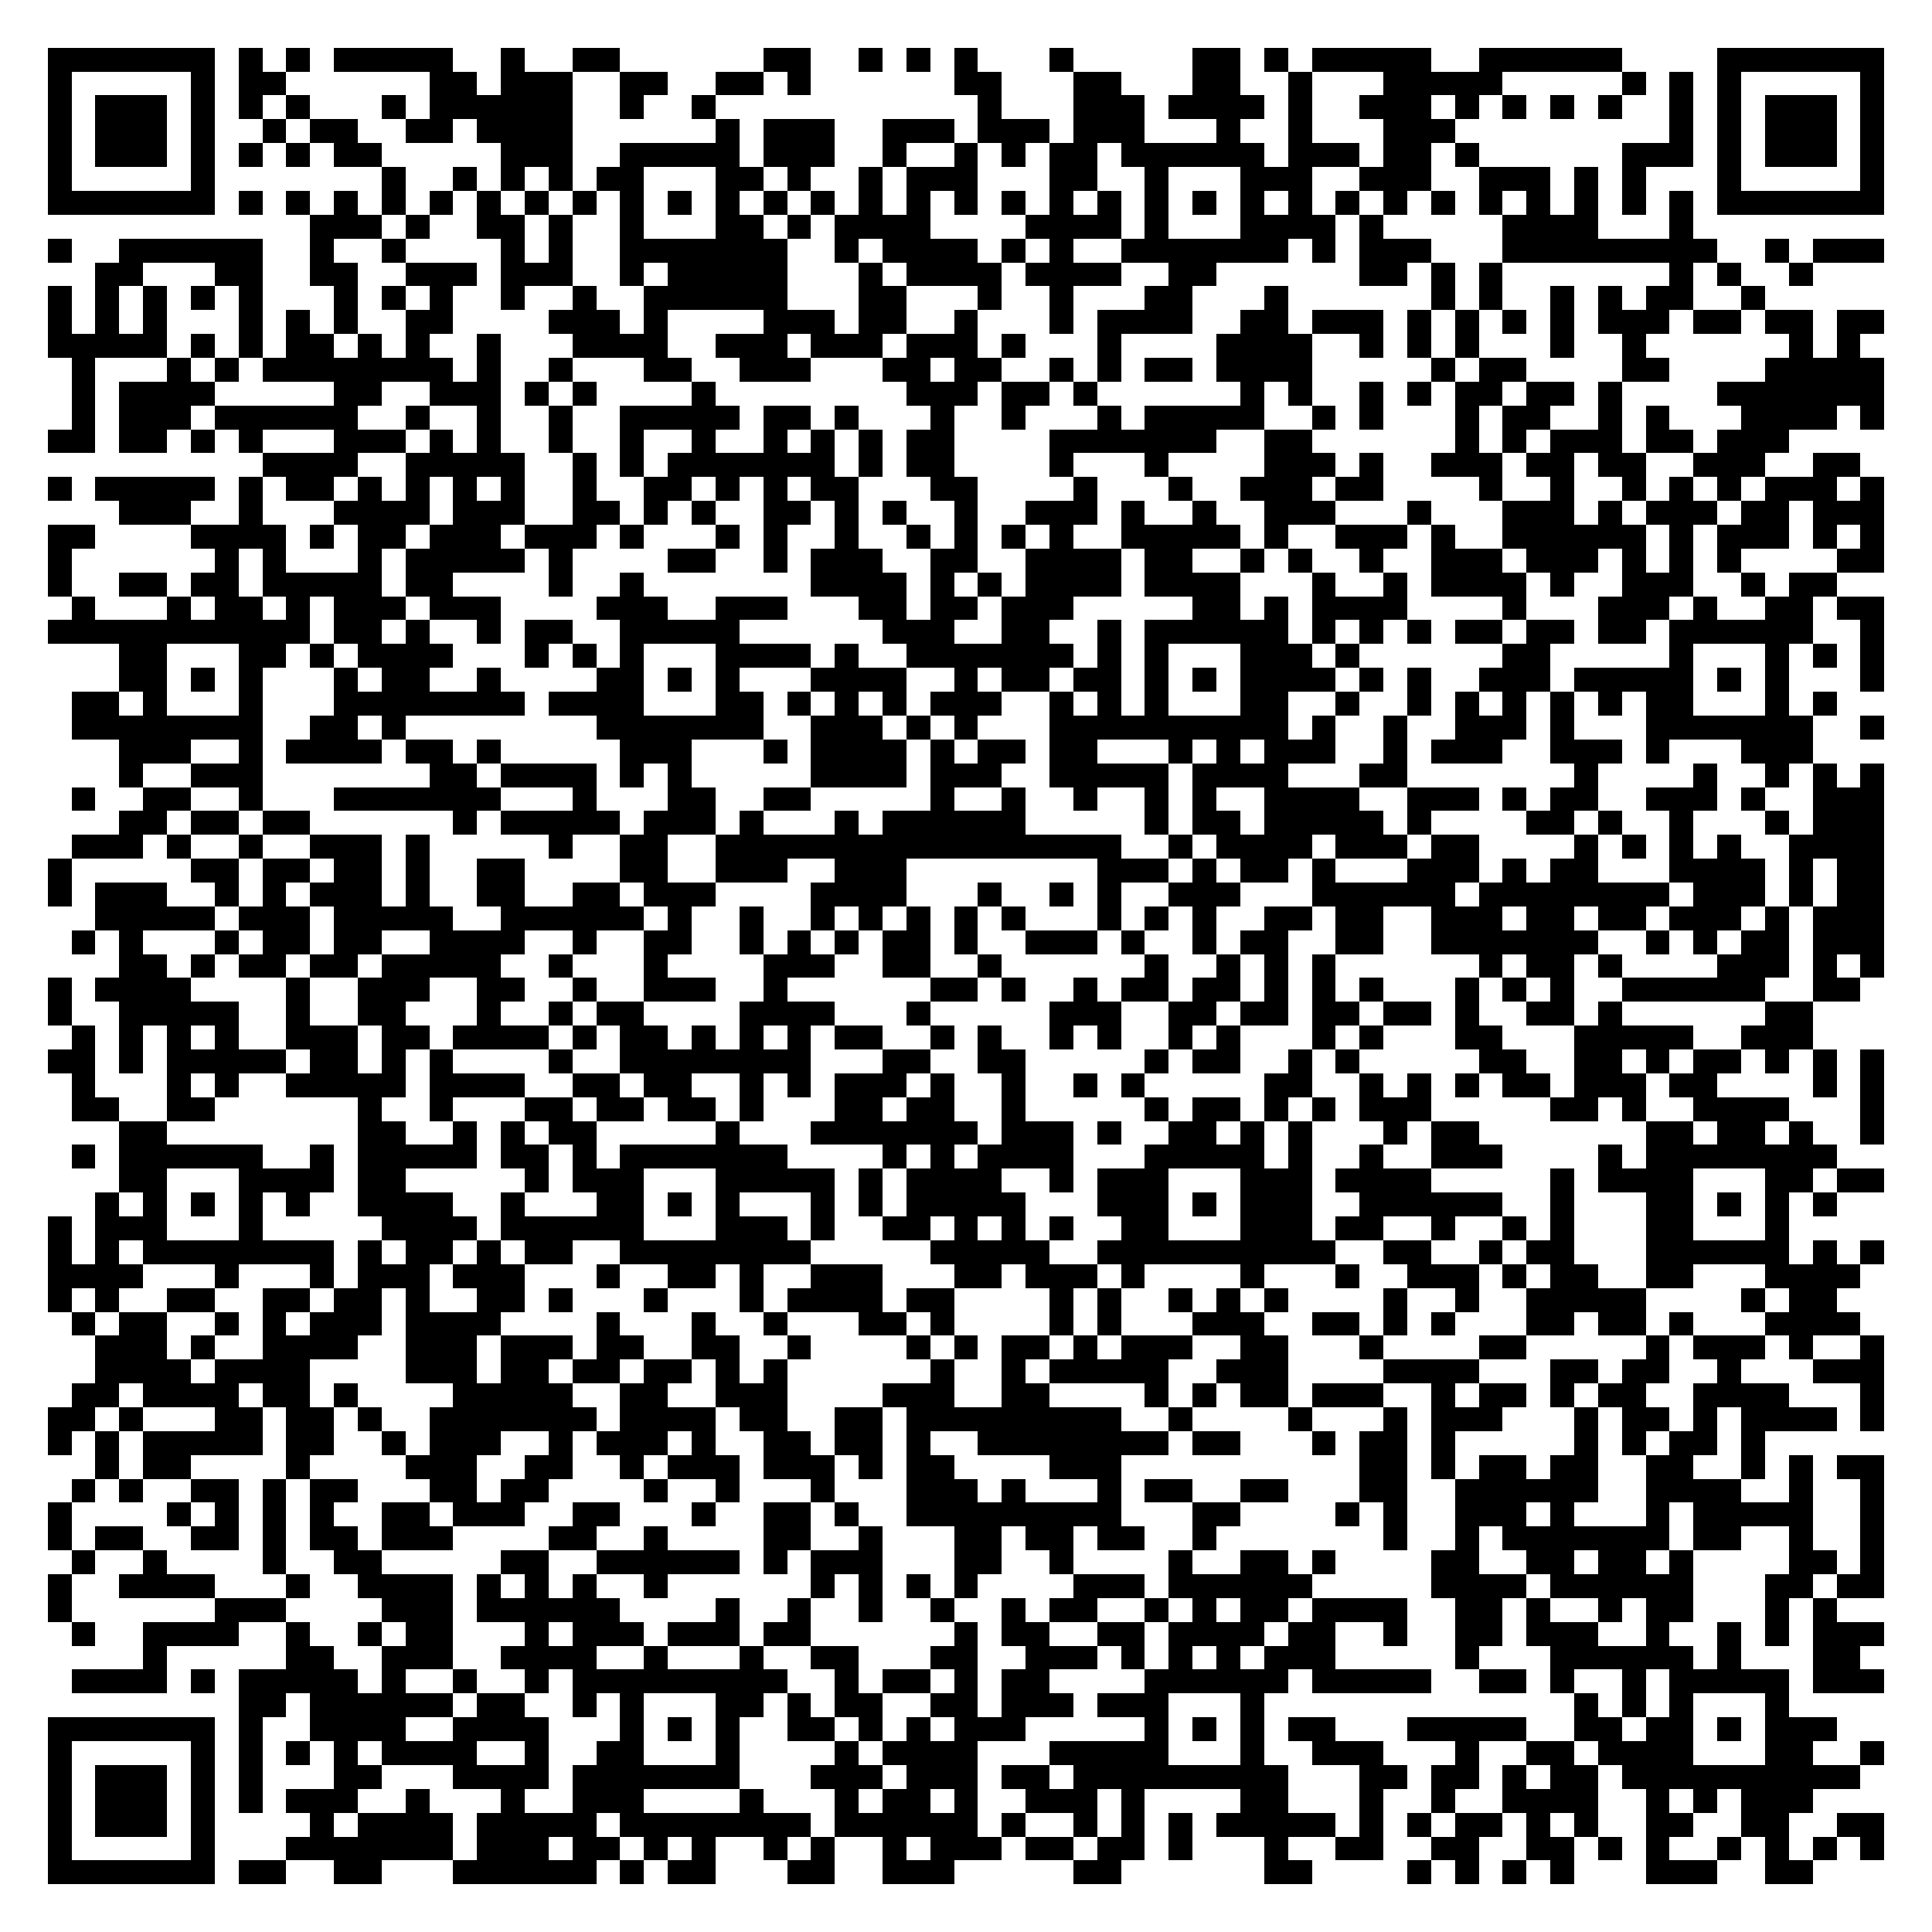
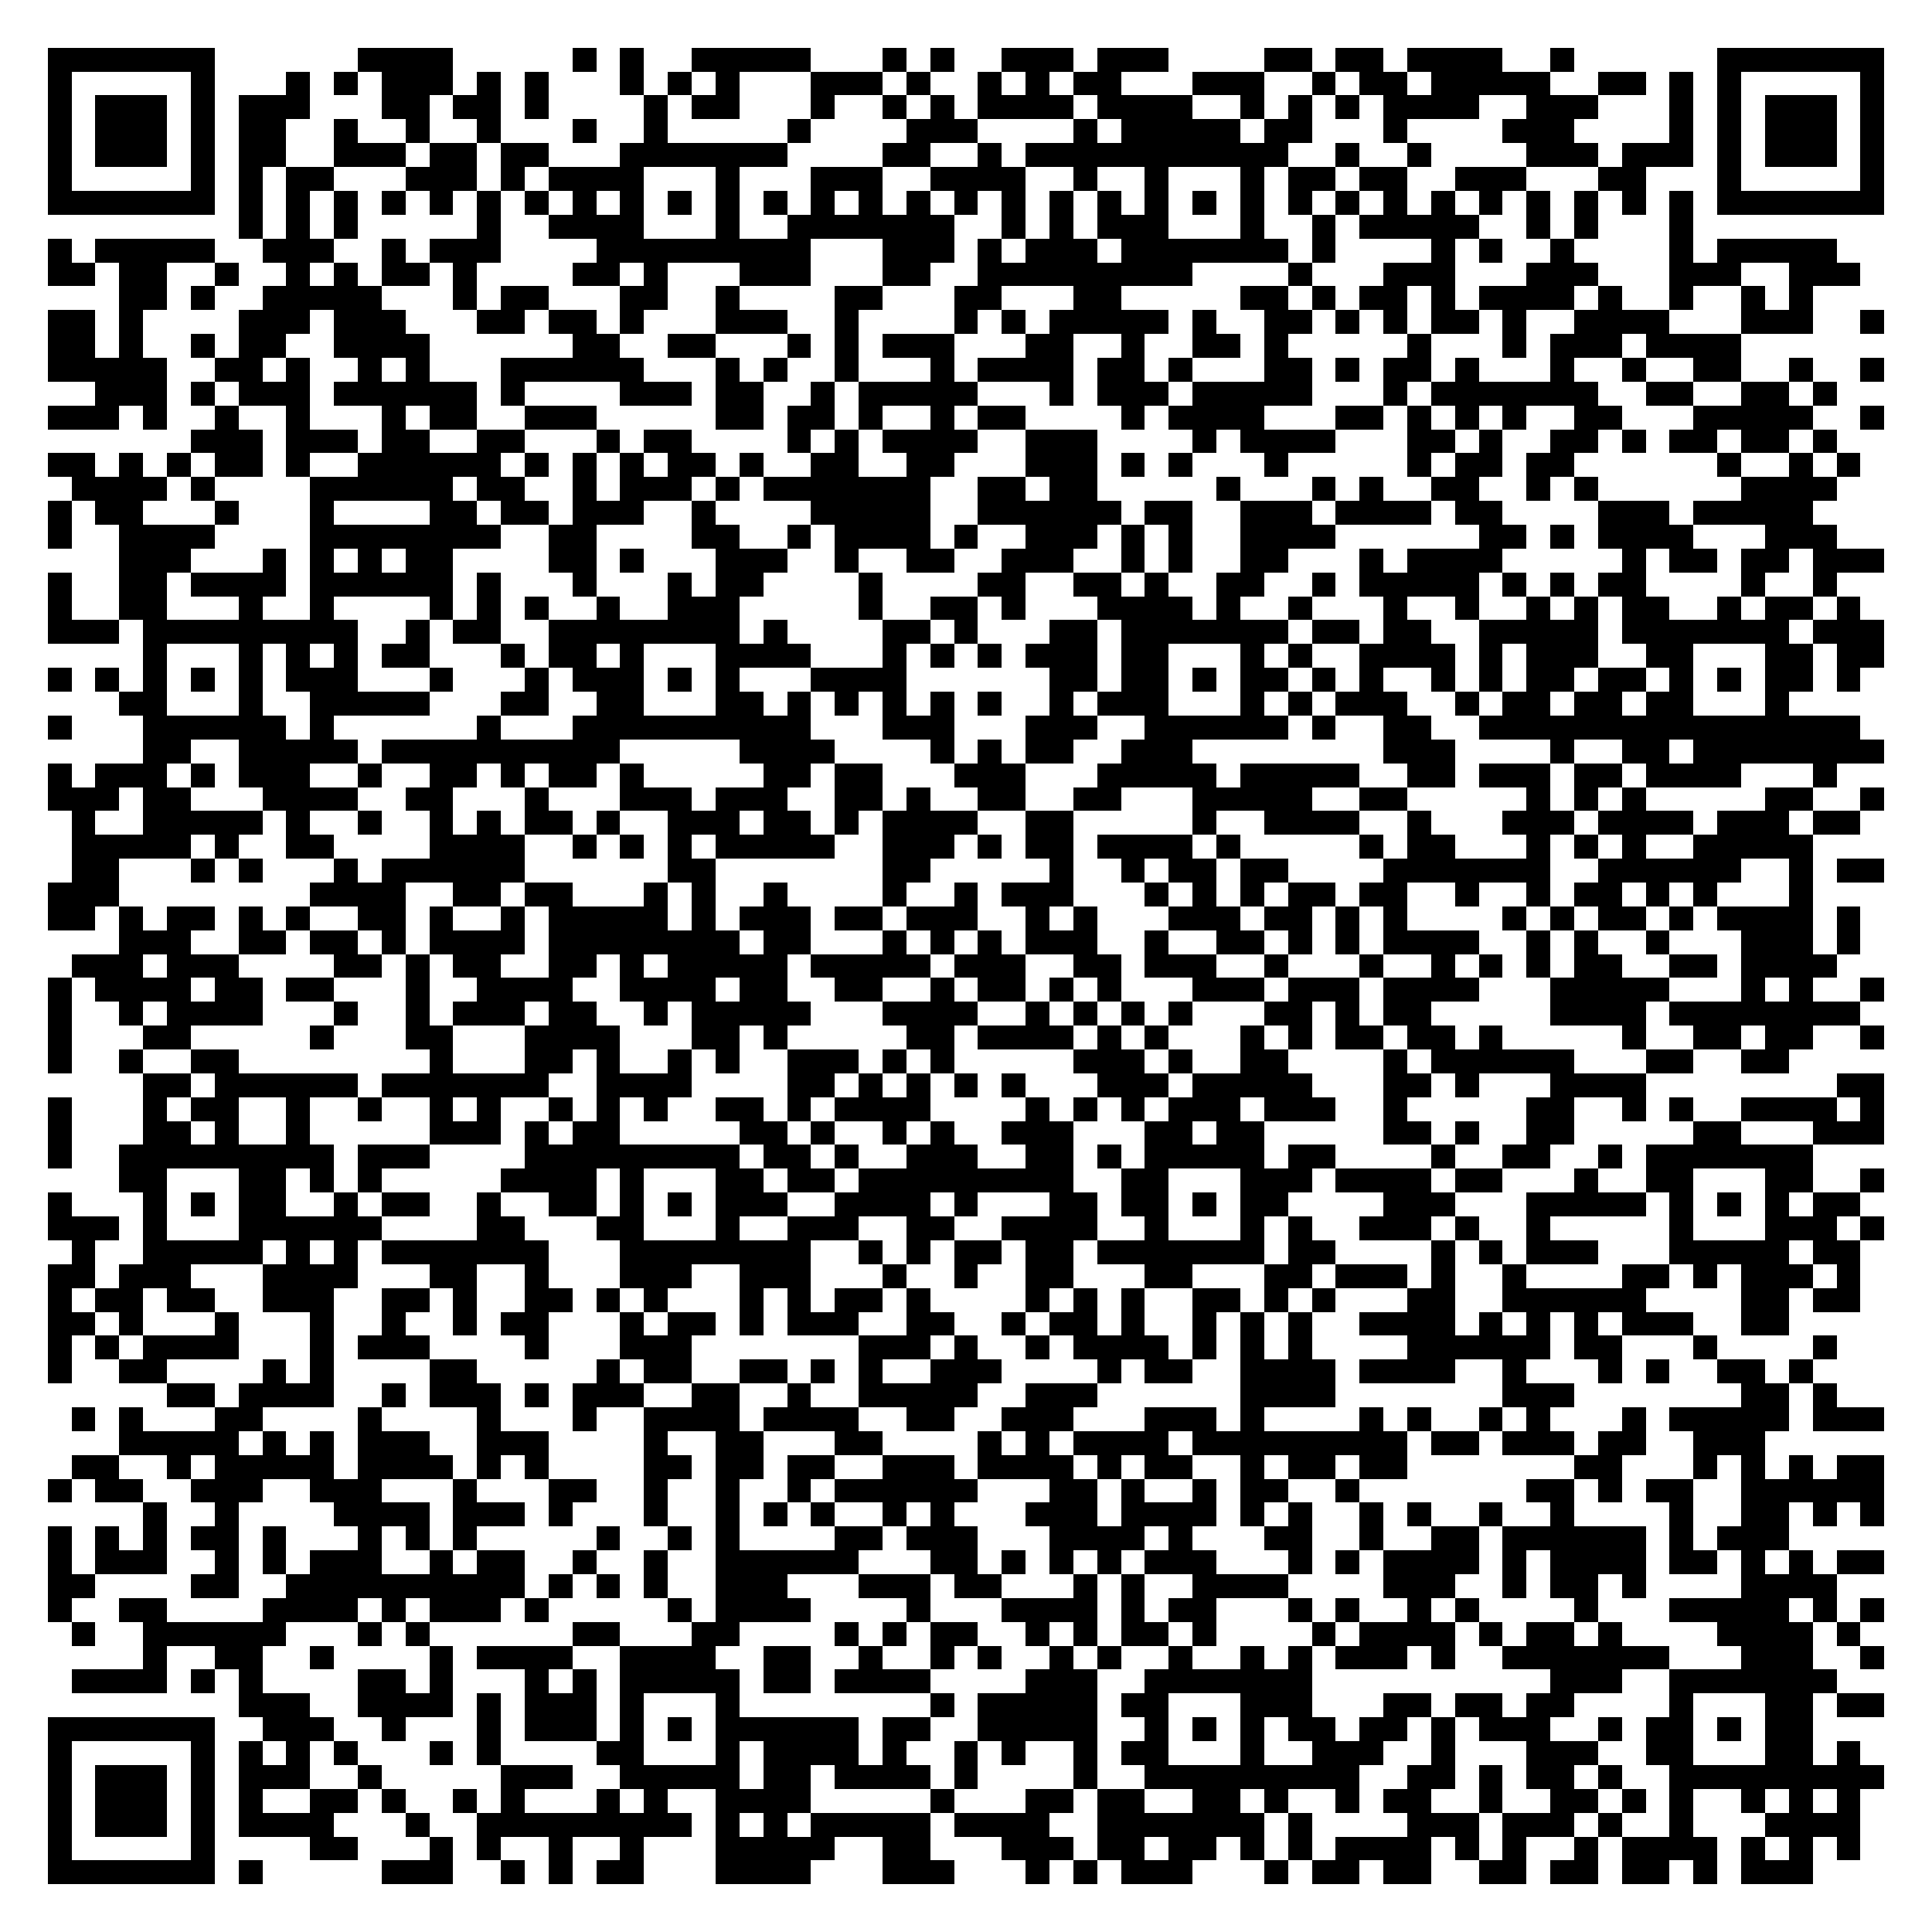
<svg xmlns="http://www.w3.org/2000/svg" width="560" height="560" viewBox="0 0 81 81" shape-rendering="crispEdges">
  <path fill="#ffffff" d="M0 0h81v81H0z" />
-   <path stroke="#000000" d="M2 2.5h7m1 0h1m1 0h1m1 0h5m2 0h1m2 0h2m6 0h2m2 0h1m1 0h1m1 0h1m3 0h1m5 0h2m1 0h1m1 0h5m2 0h6m4 0h7M2 3.5h1m5 0h1m1 0h2m6 0h2m1 0h3m2 0h2m2 0h2m1 0h1m6 0h2m3 0h2m3 0h2m2 0h1m3 0h5m5 0h1m1 0h1m1 0h1m5 0h1M2 4.5h1m1 0h3m1 0h1m1 0h1m1 0h1m3 0h1m1 0h6m2 0h1m2 0h1m11 0h1m3 0h3m1 0h4m1 0h1m2 0h3m1 0h1m1 0h1m1 0h1m1 0h1m2 0h1m1 0h1m1 0h3m1 0h1M2 5.5h1m1 0h3m1 0h1m2 0h1m1 0h2m2 0h2m1 0h4m6 0h1m1 0h3m2 0h3m1 0h3m1 0h3m3 0h1m2 0h1m3 0h3m9 0h1m1 0h1m1 0h3m1 0h1M2 6.5h1m1 0h3m1 0h1m1 0h1m1 0h1m1 0h2m5 0h3m2 0h5m1 0h3m2 0h1m2 0h1m1 0h1m1 0h2m1 0h6m1 0h3m1 0h2m1 0h1m6 0h3m1 0h1m1 0h3m1 0h1M2 7.5h1m5 0h1m7 0h1m2 0h1m1 0h1m1 0h1m1 0h2m3 0h2m1 0h1m2 0h1m1 0h3m3 0h2m2 0h1m3 0h3m2 0h3m2 0h3m1 0h1m1 0h1m3 0h1m5 0h1M2 8.5h7m1 0h1m1 0h1m1 0h1m1 0h1m1 0h1m1 0h1m1 0h1m1 0h1m1 0h1m1 0h1m1 0h1m1 0h1m1 0h1m1 0h1m1 0h1m1 0h1m1 0h1m1 0h1m1 0h1m1 0h1m1 0h1m1 0h1m1 0h1m1 0h1m1 0h1m1 0h1m1 0h1m1 0h1m1 0h1m1 0h1m1 0h1m1 0h7M13 9.5h3m1 0h1m2 0h2m1 0h1m2 0h1m3 0h2m1 0h1m1 0h4m4 0h4m1 0h1m3 0h4m1 0h1m5 0h4m3 0h1M2 10.5h1m2 0h6m2 0h1m2 0h1m4 0h1m1 0h1m2 0h7m2 0h1m1 0h4m1 0h1m1 0h1m2 0h7m1 0h1m1 0h3m3 0h9m2 0h1m1 0h3M4 11.5h2m3 0h2m2 0h2m2 0h3m1 0h3m2 0h1m1 0h5m3 0h1m1 0h4m1 0h4m2 0h2m6 0h2m1 0h1m1 0h1m7 0h1m1 0h1m2 0h1M2 12.5h1m1 0h1m1 0h1m1 0h1m1 0h1m3 0h1m1 0h1m1 0h1m2 0h1m2 0h1m2 0h6m3 0h2m3 0h1m2 0h1m3 0h2m3 0h1m6 0h1m1 0h1m2 0h1m1 0h1m1 0h2m2 0h1M2 13.5h1m1 0h1m1 0h1m3 0h1m1 0h1m1 0h1m2 0h2m4 0h3m1 0h1m4 0h3m1 0h2m2 0h1m3 0h1m1 0h4m2 0h2m1 0h3m1 0h1m1 0h1m1 0h1m1 0h1m1 0h3m1 0h2m1 0h2m1 0h2M2 14.5h5m1 0h1m1 0h1m1 0h2m1 0h1m1 0h1m2 0h1m3 0h4m2 0h3m1 0h3m1 0h3m1 0h1m3 0h1m4 0h4m2 0h1m1 0h1m1 0h1m3 0h1m2 0h1m6 0h1m1 0h1M3 15.5h1m3 0h1m1 0h1m1 0h8m1 0h1m2 0h1m3 0h2m2 0h3m3 0h2m1 0h2m2 0h1m1 0h1m1 0h2m1 0h4m5 0h1m1 0h2m4 0h2m4 0h5M3 16.5h1m1 0h4m5 0h2m2 0h3m1 0h1m1 0h1m4 0h1m8 0h3m1 0h2m1 0h1m6 0h1m1 0h1m2 0h1m1 0h1m1 0h2m1 0h2m1 0h1m4 0h7M3 17.5h1m1 0h3m1 0h6m2 0h1m2 0h1m2 0h1m2 0h5m1 0h2m1 0h1m3 0h1m2 0h1m3 0h1m1 0h5m2 0h1m1 0h1m3 0h1m1 0h2m2 0h1m1 0h1m3 0h4m1 0h1M2 18.5h2m1 0h2m1 0h1m1 0h1m3 0h3m1 0h1m1 0h1m2 0h1m2 0h1m2 0h1m2 0h1m1 0h1m1 0h1m1 0h2m4 0h7m2 0h2m6 0h1m1 0h1m1 0h3m1 0h2m1 0h3M11 19.5h4m2 0h5m2 0h1m1 0h1m1 0h7m1 0h1m1 0h2m4 0h1m3 0h1m4 0h3m1 0h1m2 0h3m1 0h2m1 0h2m2 0h3m2 0h2M2 20.5h1m1 0h5m1 0h1m1 0h2m1 0h1m1 0h1m1 0h1m1 0h1m2 0h1m2 0h2m1 0h1m1 0h1m1 0h2m3 0h2m4 0h1m3 0h1m2 0h3m1 0h2m4 0h1m2 0h1m2 0h1m1 0h1m1 0h1m1 0h3m1 0h1M5 21.5h3m2 0h1m3 0h4m1 0h3m2 0h2m1 0h1m1 0h1m2 0h2m1 0h1m1 0h1m2 0h1m2 0h3m1 0h1m2 0h1m2 0h3m3 0h1m3 0h3m1 0h1m1 0h3m1 0h2m1 0h3M2 22.5h2m4 0h4m1 0h1m1 0h2m1 0h3m1 0h3m1 0h1m3 0h1m1 0h1m2 0h1m2 0h1m1 0h1m1 0h1m1 0h1m2 0h5m1 0h1m2 0h3m1 0h1m2 0h6m1 0h1m1 0h3m1 0h1m1 0h1M2 23.5h1m6 0h1m1 0h1m3 0h1m1 0h5m1 0h1m4 0h2m2 0h1m1 0h3m2 0h2m2 0h4m1 0h2m2 0h1m1 0h1m2 0h1m2 0h3m1 0h3m1 0h1m1 0h1m1 0h1m4 0h2M2 24.5h1m2 0h2m1 0h2m1 0h5m1 0h2m4 0h1m2 0h1m7 0h4m1 0h1m1 0h1m1 0h4m1 0h4m3 0h1m2 0h1m1 0h4m1 0h1m2 0h3m2 0h1m1 0h2M3 25.5h1m3 0h1m1 0h2m1 0h1m1 0h3m1 0h3m4 0h3m2 0h3m3 0h2m1 0h2m1 0h3m5 0h2m1 0h1m1 0h4m4 0h1m3 0h3m1 0h1m2 0h2m1 0h2M2 26.5h11m1 0h2m1 0h1m2 0h1m1 0h2m2 0h5m6 0h3m2 0h2m2 0h1m1 0h6m1 0h1m1 0h1m1 0h1m1 0h2m1 0h2m1 0h2m1 0h6m2 0h1M5 27.5h2m3 0h2m1 0h1m1 0h4m3 0h1m1 0h1m1 0h1m3 0h4m1 0h1m2 0h7m1 0h1m1 0h1m3 0h3m1 0h1m6 0h2m5 0h1m3 0h1m1 0h1m1 0h1M5 28.5h2m1 0h1m1 0h1m3 0h1m1 0h2m2 0h1m4 0h2m1 0h1m1 0h1m3 0h4m2 0h1m1 0h2m1 0h2m1 0h1m1 0h1m1 0h4m1 0h1m1 0h1m2 0h3m1 0h5m1 0h1m1 0h1m3 0h1M3 29.5h2m1 0h1m3 0h1m3 0h8m1 0h4m3 0h2m1 0h1m1 0h1m1 0h1m1 0h3m2 0h1m1 0h1m1 0h1m3 0h2m2 0h1m2 0h1m1 0h1m1 0h1m1 0h1m1 0h1m1 0h2m3 0h1m1 0h1M3 30.5h8m2 0h2m1 0h1m8 0h7m2 0h3m1 0h1m1 0h1m3 0h10m1 0h1m2 0h1m2 0h3m1 0h1m3 0h7m2 0h1M5 31.5h3m2 0h1m1 0h4m1 0h2m1 0h1m5 0h3m3 0h1m1 0h4m1 0h1m1 0h2m1 0h2m3 0h1m1 0h1m1 0h3m2 0h1m1 0h3m2 0h3m1 0h1m3 0h3M5 32.5h1m2 0h3m7 0h2m1 0h4m1 0h1m1 0h1m5 0h4m1 0h3m2 0h5m1 0h4m3 0h2m7 0h1m4 0h1m2 0h1m1 0h1m1 0h1M3 33.5h1m2 0h2m2 0h1m3 0h7m3 0h1m3 0h2m2 0h2m5 0h1m2 0h1m2 0h1m2 0h1m1 0h1m2 0h4m2 0h3m1 0h1m1 0h2m2 0h3m1 0h1m2 0h3M5 34.5h2m1 0h2m1 0h2m6 0h1m1 0h5m1 0h3m1 0h1m3 0h1m1 0h6m5 0h1m1 0h2m1 0h5m1 0h1m4 0h2m1 0h1m2 0h1m3 0h1m1 0h3M3 35.5h3m1 0h1m2 0h1m2 0h3m1 0h1m5 0h1m2 0h2m2 0h17m2 0h1m1 0h4m1 0h3m1 0h2m4 0h1m1 0h1m1 0h1m1 0h1m2 0h4M2 36.5h1m5 0h2m1 0h2m1 0h2m1 0h1m2 0h2m4 0h2m2 0h3m2 0h3m8 0h3m1 0h1m1 0h2m1 0h1m3 0h3m1 0h1m1 0h2m3 0h4m1 0h1m1 0h2M2 37.5h1m1 0h3m2 0h1m1 0h1m1 0h3m1 0h1m2 0h2m2 0h2m1 0h3m4 0h4m3 0h1m2 0h1m1 0h1m2 0h3m3 0h6m1 0h8m1 0h3m1 0h1m1 0h2M4 38.5h5m1 0h3m1 0h5m2 0h6m1 0h1m2 0h1m2 0h1m1 0h1m1 0h1m1 0h1m1 0h1m3 0h1m1 0h1m1 0h1m2 0h2m1 0h2m2 0h3m1 0h2m1 0h2m1 0h3m1 0h1m1 0h3M3 39.5h1m1 0h1m3 0h1m1 0h2m1 0h2m2 0h4m2 0h1m2 0h2m2 0h1m1 0h1m1 0h1m1 0h2m1 0h1m2 0h3m1 0h1m2 0h1m1 0h2m2 0h2m2 0h7m2 0h1m1 0h1m1 0h2m1 0h3M5 40.5h2m1 0h1m1 0h2m1 0h2m1 0h5m2 0h1m3 0h1m4 0h3m2 0h2m2 0h1m6 0h1m2 0h1m1 0h1m1 0h1m6 0h1m1 0h2m1 0h1m4 0h3m1 0h1m1 0h1M2 41.5h1m1 0h4m4 0h1m2 0h3m2 0h2m2 0h1m2 0h3m2 0h1m6 0h2m1 0h1m2 0h1m1 0h2m1 0h2m1 0h1m1 0h1m1 0h1m3 0h1m1 0h1m1 0h1m2 0h6m2 0h2M2 42.5h1m2 0h5m2 0h1m2 0h2m3 0h1m2 0h1m1 0h2m4 0h4m3 0h1m5 0h3m2 0h2m1 0h2m1 0h2m1 0h2m1 0h1m2 0h2m1 0h1m6 0h2M3 43.5h1m1 0h1m1 0h1m1 0h1m2 0h3m1 0h2m1 0h4m1 0h1m1 0h2m1 0h1m1 0h1m1 0h1m1 0h2m2 0h1m1 0h1m2 0h1m1 0h1m2 0h1m1 0h1m3 0h1m1 0h1m3 0h2m3 0h5m2 0h3M2 44.5h2m1 0h1m1 0h5m1 0h2m1 0h1m1 0h1m4 0h1m2 0h8m3 0h2m2 0h2m5 0h1m1 0h2m2 0h1m1 0h1m5 0h2m2 0h2m1 0h1m1 0h2m1 0h1m1 0h1m1 0h1M3 45.5h1m3 0h1m1 0h1m2 0h5m1 0h4m2 0h2m1 0h2m2 0h1m1 0h1m1 0h3m1 0h1m2 0h1m2 0h1m1 0h1m5 0h2m2 0h1m1 0h1m1 0h1m1 0h2m1 0h3m1 0h2m4 0h1m1 0h1M3 46.5h2m2 0h2m6 0h1m2 0h1m3 0h2m1 0h2m1 0h2m1 0h1m3 0h2m1 0h2m2 0h1m5 0h1m1 0h2m1 0h1m1 0h1m1 0h3m5 0h2m1 0h1m2 0h4m3 0h1M5 47.5h2m8 0h2m2 0h1m1 0h1m1 0h2m5 0h1m3 0h7m1 0h3m1 0h1m2 0h2m1 0h1m1 0h1m3 0h1m1 0h2m7 0h2m1 0h2m1 0h1m2 0h1M3 48.5h1m1 0h6m2 0h1m1 0h5m1 0h2m1 0h1m1 0h7m4 0h1m1 0h1m1 0h4m3 0h5m1 0h1m2 0h1m2 0h3m4 0h1m1 0h8M5 49.5h2m3 0h4m1 0h2m5 0h1m1 0h3m3 0h5m1 0h1m1 0h4m2 0h1m1 0h3m3 0h3m1 0h4m5 0h1m1 0h4m3 0h2m1 0h2M4 50.5h1m1 0h1m1 0h1m1 0h1m1 0h1m2 0h4m2 0h1m3 0h2m1 0h1m1 0h1m3 0h1m1 0h1m1 0h5m3 0h3m1 0h1m1 0h3m2 0h6m2 0h1m3 0h2m1 0h1m1 0h1m1 0h1M2 51.5h1m1 0h3m3 0h1m5 0h4m1 0h6m3 0h3m1 0h1m2 0h2m1 0h1m1 0h1m1 0h1m2 0h2m3 0h3m1 0h2m2 0h1m2 0h1m1 0h1m3 0h2m3 0h1M2 52.5h1m1 0h1m1 0h8m1 0h1m1 0h2m1 0h1m1 0h2m2 0h8m5 0h5m2 0h10m2 0h2m2 0h1m1 0h2m3 0h6m1 0h1m1 0h1M2 53.5h4m3 0h1m3 0h1m1 0h3m1 0h3m3 0h1m2 0h2m1 0h1m2 0h3m3 0h2m1 0h3m1 0h1m4 0h1m3 0h1m2 0h3m1 0h1m1 0h2m2 0h2m3 0h4M2 54.5h1m1 0h1m2 0h2m2 0h2m1 0h2m1 0h1m2 0h2m1 0h1m3 0h1m3 0h1m1 0h4m1 0h2m4 0h1m1 0h1m2 0h1m1 0h1m1 0h1m4 0h1m2 0h1m2 0h5m4 0h1m1 0h2M3 55.5h1m1 0h2m2 0h1m1 0h1m1 0h3m1 0h4m4 0h1m3 0h1m2 0h1m3 0h2m1 0h1m4 0h1m1 0h1m3 0h3m2 0h2m1 0h1m1 0h1m3 0h2m1 0h2m1 0h1m3 0h4M4 56.5h3m1 0h1m2 0h4m2 0h3m1 0h3m1 0h2m2 0h2m2 0h1m4 0h1m1 0h1m1 0h2m1 0h1m1 0h3m2 0h2m3 0h1m4 0h2m5 0h1m1 0h3m1 0h1m2 0h1M4 57.5h4m1 0h4m4 0h3m1 0h2m1 0h2m1 0h2m1 0h1m1 0h1m6 0h1m2 0h1m1 0h5m2 0h3m4 0h4m3 0h2m1 0h2m2 0h1m3 0h3M3 58.5h2m1 0h4m1 0h2m1 0h1m4 0h5m2 0h2m2 0h3m4 0h3m2 0h2m4 0h1m1 0h1m1 0h2m1 0h3m2 0h1m1 0h2m1 0h1m1 0h2m2 0h4m3 0h1M2 59.5h2m1 0h1m3 0h2m1 0h2m1 0h1m2 0h7m1 0h4m1 0h2m2 0h2m1 0h9m2 0h1m4 0h1m3 0h1m1 0h3m3 0h1m1 0h2m1 0h1m1 0h4m1 0h1M2 60.5h1m1 0h1m1 0h5m1 0h2m2 0h1m1 0h3m2 0h1m1 0h3m1 0h1m2 0h2m1 0h2m1 0h1m2 0h8m1 0h2m3 0h1m1 0h2m1 0h1m5 0h1m1 0h1m1 0h2m1 0h1M4 61.5h1m1 0h2m4 0h1m4 0h3m2 0h2m2 0h1m1 0h3m1 0h3m1 0h1m1 0h2m4 0h3m10 0h2m1 0h1m1 0h2m1 0h2m2 0h2m2 0h1m1 0h1m1 0h2M3 62.5h1m1 0h1m2 0h2m1 0h1m1 0h2m3 0h2m1 0h2m4 0h1m2 0h1m3 0h1m3 0h3m1 0h1m3 0h1m1 0h2m2 0h2m3 0h2m2 0h6m2 0h4m2 0h1m2 0h1M2 63.5h1m4 0h1m1 0h1m1 0h1m1 0h1m2 0h2m1 0h3m2 0h2m3 0h1m2 0h2m1 0h1m2 0h9m3 0h2m4 0h1m1 0h1m2 0h3m1 0h1m3 0h1m1 0h5m2 0h1M2 64.5h1m1 0h2m2 0h2m1 0h1m1 0h2m1 0h3m4 0h2m2 0h1m4 0h2m2 0h1m3 0h2m1 0h2m1 0h2m2 0h1m7 0h1m2 0h1m1 0h7m1 0h2m2 0h1m2 0h1M3 65.5h1m2 0h1m4 0h1m2 0h2m5 0h2m2 0h6m1 0h1m1 0h3m3 0h2m2 0h1m4 0h1m2 0h2m1 0h1m4 0h2m2 0h2m1 0h2m1 0h1m4 0h2m1 0h1M2 66.5h1m2 0h4m3 0h1m2 0h4m1 0h1m1 0h1m1 0h1m2 0h1m6 0h1m1 0h1m1 0h1m1 0h1m4 0h3m1 0h6m5 0h4m1 0h6m3 0h2m1 0h2M2 67.5h1m6 0h3m4 0h3m1 0h6m4 0h1m2 0h1m2 0h1m2 0h1m2 0h1m1 0h2m2 0h1m1 0h1m1 0h2m1 0h4m2 0h2m1 0h1m2 0h1m1 0h2m3 0h1m1 0h1M3 68.5h1m2 0h4m2 0h1m2 0h1m1 0h2m3 0h1m1 0h3m1 0h3m1 0h2m6 0h1m1 0h2m2 0h2m1 0h4m1 0h2m2 0h1m2 0h2m1 0h3m2 0h1m2 0h1m1 0h1m1 0h3M6 69.5h1m5 0h2m2 0h3m2 0h4m2 0h1m3 0h1m2 0h2m3 0h2m2 0h3m1 0h1m1 0h1m1 0h1m1 0h3m5 0h1m3 0h6m1 0h1m3 0h2M3 70.5h4m1 0h1m1 0h5m1 0h1m2 0h1m2 0h1m1 0h9m2 0h1m1 0h2m1 0h1m1 0h2m4 0h6m1 0h5m2 0h2m1 0h1m2 0h1m1 0h5m1 0h3M10 71.5h2m1 0h6m1 0h2m2 0h1m1 0h1m3 0h2m1 0h1m1 0h2m2 0h2m1 0h3m1 0h3m3 0h1m13 0h1m1 0h1m1 0h1m3 0h1M2 72.5h7m1 0h1m2 0h4m2 0h4m3 0h1m1 0h1m1 0h1m2 0h2m1 0h1m1 0h1m1 0h3m5 0h1m1 0h1m1 0h1m1 0h2m3 0h5m2 0h2m1 0h2m1 0h1m1 0h3M2 73.5h1m5 0h1m1 0h1m1 0h1m1 0h1m1 0h4m2 0h1m2 0h2m3 0h1m4 0h1m1 0h4m3 0h5m3 0h1m2 0h3m3 0h1m2 0h2m1 0h4m3 0h2m2 0h1M2 74.5h1m1 0h3m1 0h1m1 0h1m3 0h2m3 0h4m1 0h7m3 0h3m1 0h3m1 0h2m1 0h9m3 0h2m1 0h2m1 0h1m1 0h2m1 0h10M2 75.5h1m1 0h3m1 0h1m1 0h1m1 0h3m2 0h1m3 0h1m2 0h3m4 0h1m3 0h1m1 0h2m1 0h1m2 0h3m1 0h1m4 0h2m3 0h1m2 0h1m2 0h4m2 0h1m1 0h1m1 0h3M2 76.5h1m1 0h3m1 0h1m4 0h1m1 0h4m1 0h5m1 0h8m1 0h6m1 0h1m2 0h1m1 0h1m1 0h1m1 0h5m1 0h1m1 0h1m1 0h2m1 0h1m1 0h1m2 0h2m2 0h2m2 0h2M2 77.5h1m5 0h1m3 0h7m1 0h3m1 0h2m1 0h1m1 0h1m2 0h1m1 0h1m2 0h1m1 0h3m1 0h2m1 0h2m1 0h1m3 0h1m2 0h2m2 0h2m2 0h2m1 0h1m1 0h1m2 0h1m1 0h1m1 0h1m1 0h1M2 78.5h7m1 0h2m2 0h2m3 0h6m1 0h1m1 0h2m3 0h2m2 0h3m5 0h2m6 0h2m4 0h1m1 0h1m1 0h1m1 0h1m3 0h3m2 0h2" />
+   <path stroke="#000000" d="M2 2.5h7m6 0h4m5 0h1m1 0h1m2 0h5m3 0h1m1 0h1m2 0h3m1 0h3m4 0h2m1 0h2m1 0h4m2 0h1m6 0h7M2 3.5h1m5 0h1m3 0h1m1 0h1m1 0h3m1 0h1m1 0h1m3 0h1m1 0h1m1 0h1m3 0h3m1 0h1m2 0h1m1 0h1m1 0h2m3 0h3m2 0h1m1 0h2m1 0h5m2 0h2m1 0h1m1 0h1m5 0h1M2 4.5h1m1 0h3m1 0h1m1 0h3m3 0h2m1 0h2m1 0h1m4 0h1m1 0h2m3 0h1m2 0h1m1 0h1m1 0h4m1 0h4m2 0h1m1 0h1m1 0h1m1 0h4m2 0h3m3 0h1m1 0h1m1 0h3m1 0h1M2 5.5h1m1 0h3m1 0h1m1 0h2m2 0h1m2 0h1m2 0h1m3 0h1m2 0h1m5 0h1m4 0h3m4 0h1m1 0h5m1 0h2m3 0h1m4 0h3m4 0h1m1 0h1m1 0h3m1 0h1M2 6.5h1m1 0h3m1 0h1m1 0h2m2 0h3m1 0h2m1 0h2m3 0h7m4 0h2m2 0h1m1 0h11m2 0h1m2 0h1m4 0h3m1 0h3m1 0h1m1 0h3m1 0h1M2 7.5h1m5 0h1m1 0h1m1 0h2m3 0h3m1 0h1m1 0h4m3 0h1m3 0h3m2 0h4m2 0h1m2 0h1m3 0h1m1 0h2m1 0h2m2 0h3m3 0h2m3 0h1m5 0h1M2 8.5h7m1 0h1m1 0h1m1 0h1m1 0h1m1 0h1m1 0h1m1 0h1m1 0h1m1 0h1m1 0h1m1 0h1m1 0h1m1 0h1m1 0h1m1 0h1m1 0h1m1 0h1m1 0h1m1 0h1m1 0h1m1 0h1m1 0h1m1 0h1m1 0h1m1 0h1m1 0h1m1 0h1m1 0h1m1 0h1m1 0h1m1 0h1m1 0h7M10 9.5h1m1 0h1m1 0h1m5 0h1m2 0h4m3 0h1m2 0h7m2 0h1m1 0h1m1 0h3m3 0h1m2 0h1m1 0h5m2 0h1m1 0h1m3 0h1M2 10.5h1m1 0h5m2 0h3m2 0h1m1 0h3m4 0h9m3 0h3m1 0h1m1 0h3m1 0h7m1 0h1m4 0h1m1 0h1m2 0h1m4 0h1m1 0h5M2 11.5h2m1 0h2m2 0h1m2 0h1m1 0h1m1 0h2m1 0h1m4 0h2m1 0h1m3 0h3m3 0h2m2 0h9m4 0h1m3 0h3m3 0h3m3 0h3m2 0h3M5 12.5h2m1 0h1m2 0h5m3 0h1m1 0h2m3 0h2m2 0h1m4 0h2m3 0h2m3 0h2m5 0h2m1 0h1m1 0h2m1 0h1m1 0h4m1 0h1m2 0h1m2 0h1m1 0h1M2 13.5h2m1 0h1m4 0h3m1 0h3m3 0h2m1 0h2m1 0h1m3 0h3m2 0h1m4 0h1m1 0h1m1 0h5m1 0h1m2 0h2m1 0h1m1 0h1m1 0h2m1 0h1m2 0h4m3 0h3m2 0h1M2 14.5h2m1 0h1m2 0h1m1 0h2m2 0h4m6 0h2m2 0h2m3 0h1m1 0h1m1 0h3m3 0h2m2 0h1m2 0h2m1 0h1m5 0h1m3 0h1m1 0h3m1 0h4M2 15.5h5m2 0h2m1 0h1m2 0h1m1 0h1m3 0h6m3 0h1m1 0h1m2 0h1m3 0h1m1 0h4m1 0h2m1 0h1m3 0h2m1 0h1m1 0h2m1 0h1m3 0h1m2 0h1m2 0h2m2 0h1m2 0h1M4 16.5h3m1 0h1m1 0h3m1 0h6m1 0h1m4 0h3m1 0h2m2 0h1m1 0h5m3 0h1m1 0h3m1 0h5m3 0h1m1 0h7m2 0h2m2 0h2m1 0h1M2 17.5h3m1 0h1m2 0h1m2 0h1m3 0h1m1 0h2m2 0h3m5 0h2m1 0h2m1 0h1m2 0h1m1 0h2m4 0h1m1 0h4m3 0h2m1 0h1m1 0h1m1 0h1m2 0h2m3 0h5m2 0h1M8 18.5h3m1 0h3m1 0h2m2 0h2m3 0h1m1 0h2m4 0h1m1 0h1m1 0h4m2 0h3m4 0h1m1 0h4m3 0h2m1 0h1m2 0h2m1 0h1m1 0h2m1 0h2m1 0h1M2 19.5h2m1 0h1m1 0h1m1 0h2m1 0h1m2 0h6m1 0h1m1 0h1m1 0h1m1 0h2m1 0h1m2 0h2m2 0h2m3 0h3m1 0h1m1 0h1m3 0h1m5 0h1m1 0h2m1 0h2m6 0h1m2 0h1m1 0h1M3 20.5h4m1 0h1m4 0h6m1 0h2m2 0h1m1 0h3m1 0h1m1 0h7m2 0h2m1 0h2m5 0h1m3 0h1m1 0h1m2 0h2m2 0h1m1 0h1m6 0h4M2 21.5h1m1 0h2m3 0h1m3 0h1m4 0h2m1 0h2m1 0h3m2 0h1m4 0h5m2 0h6m1 0h2m2 0h3m1 0h4m1 0h2m4 0h3m1 0h5M2 22.5h1m2 0h4m4 0h8m2 0h2m4 0h2m2 0h1m1 0h4m1 0h1m2 0h3m1 0h1m1 0h1m2 0h4m6 0h2m1 0h1m1 0h4m3 0h3M5 23.5h3m3 0h1m1 0h1m1 0h1m1 0h2m4 0h2m1 0h1m3 0h3m2 0h1m2 0h2m2 0h3m2 0h1m1 0h1m2 0h2m3 0h1m1 0h4m5 0h1m1 0h2m1 0h2m1 0h3M2 24.5h1m2 0h2m1 0h4m1 0h6m1 0h1m3 0h1m3 0h1m1 0h2m4 0h1m4 0h2m2 0h2m1 0h1m2 0h2m2 0h1m1 0h5m1 0h1m1 0h1m1 0h2m4 0h1m2 0h1M2 25.5h1m2 0h2m3 0h1m2 0h1m4 0h1m1 0h1m1 0h1m2 0h1m2 0h3m5 0h1m2 0h2m1 0h1m3 0h4m1 0h1m2 0h1m3 0h1m2 0h1m2 0h1m1 0h1m1 0h2m2 0h1m1 0h2m1 0h1M2 26.5h3m1 0h9m2 0h1m1 0h2m2 0h8m1 0h1m4 0h2m1 0h1m3 0h2m1 0h7m1 0h2m1 0h2m2 0h5m1 0h7m1 0h3M6 27.5h1m3 0h1m1 0h1m1 0h1m1 0h2m3 0h1m1 0h2m1 0h1m3 0h4m3 0h1m1 0h1m1 0h1m1 0h3m1 0h2m3 0h1m1 0h1m2 0h4m1 0h1m1 0h3m2 0h2m3 0h2m1 0h2M2 28.5h1m1 0h1m1 0h1m1 0h1m1 0h1m1 0h3m3 0h1m3 0h1m1 0h3m1 0h1m1 0h1m3 0h4m6 0h2m1 0h2m1 0h1m1 0h2m1 0h1m1 0h1m2 0h1m1 0h1m1 0h2m1 0h2m1 0h1m1 0h1m1 0h2m1 0h1M5 29.5h2m3 0h1m2 0h5m3 0h2m2 0h2m3 0h2m1 0h1m1 0h1m1 0h1m1 0h1m1 0h1m2 0h1m1 0h3m3 0h1m1 0h1m1 0h3m2 0h1m1 0h2m1 0h2m1 0h2m3 0h1M2 30.5h1m3 0h6m1 0h1m6 0h1m3 0h10m3 0h3m3 0h3m2 0h6m1 0h1m2 0h2m2 0h16M6 31.5h2m2 0h5m1 0h10m5 0h4m4 0h1m1 0h1m1 0h2m2 0h3m8 0h3m4 0h1m2 0h2m1 0h8M2 32.5h1m1 0h3m1 0h1m1 0h3m2 0h1m2 0h2m1 0h1m1 0h2m1 0h1m5 0h2m1 0h2m3 0h3m3 0h5m1 0h5m2 0h2m1 0h3m1 0h2m1 0h4m3 0h1M2 33.5h3m1 0h2m3 0h4m2 0h2m3 0h1m3 0h3m1 0h3m2 0h2m1 0h1m2 0h2m2 0h2m3 0h5m2 0h2m5 0h1m1 0h1m1 0h1m5 0h2m2 0h1M3 34.5h1m2 0h5m1 0h1m2 0h1m2 0h1m1 0h1m1 0h2m1 0h1m2 0h3m1 0h2m1 0h1m1 0h4m2 0h2m5 0h1m2 0h4m2 0h1m3 0h3m1 0h4m1 0h3m1 0h2M3 35.5h5m1 0h1m2 0h2m4 0h4m2 0h1m1 0h1m1 0h1m1 0h5m2 0h3m1 0h1m1 0h2m1 0h4m1 0h1m5 0h1m1 0h2m3 0h1m1 0h1m1 0h1m2 0h5M3 36.5h2m3 0h1m1 0h1m3 0h1m1 0h6m6 0h2m7 0h2m5 0h1m2 0h1m1 0h2m1 0h2m4 0h7m2 0h6m2 0h1m1 0h2M2 37.5h3m8 0h4m2 0h2m1 0h2m3 0h1m1 0h1m2 0h1m4 0h1m2 0h1m1 0h3m3 0h1m1 0h1m1 0h1m1 0h2m1 0h2m2 0h1m2 0h1m1 0h2m1 0h1m1 0h1m3 0h1M2 38.5h2m1 0h1m1 0h2m1 0h1m1 0h1m2 0h2m1 0h1m2 0h1m1 0h5m1 0h1m1 0h3m1 0h2m1 0h3m2 0h1m1 0h1m3 0h3m1 0h2m1 0h1m1 0h1m4 0h1m1 0h1m1 0h2m1 0h1m1 0h4m1 0h1M5 39.5h3m2 0h2m1 0h2m1 0h1m1 0h4m1 0h8m1 0h2m3 0h1m1 0h1m1 0h1m1 0h3m2 0h1m2 0h2m1 0h1m1 0h1m1 0h4m2 0h1m1 0h1m2 0h1m3 0h3m1 0h1M3 40.5h3m1 0h3m4 0h2m1 0h1m1 0h2m2 0h2m1 0h1m1 0h5m1 0h5m1 0h3m2 0h2m1 0h3m2 0h1m3 0h1m2 0h1m1 0h1m1 0h1m1 0h2m2 0h2m1 0h4M2 41.5h1m1 0h4m1 0h2m1 0h2m3 0h1m2 0h4m2 0h4m1 0h2m2 0h2m2 0h1m1 0h2m1 0h1m1 0h1m3 0h3m1 0h3m1 0h4m3 0h5m3 0h1m1 0h1m2 0h1M2 42.5h1m2 0h1m1 0h4m3 0h1m2 0h1m1 0h3m1 0h2m2 0h1m1 0h5m3 0h4m2 0h1m1 0h1m1 0h1m1 0h1m3 0h2m1 0h1m1 0h2m5 0h4m1 0h8M2 43.5h1m3 0h2m5 0h1m3 0h2m3 0h4m3 0h2m1 0h1m5 0h2m1 0h4m1 0h1m1 0h1m3 0h1m1 0h1m1 0h2m1 0h2m1 0h1m5 0h1m2 0h2m1 0h2m2 0h1M2 44.5h1m2 0h1m2 0h2m8 0h1m3 0h2m1 0h1m2 0h1m1 0h1m2 0h3m1 0h1m1 0h1m5 0h3m1 0h1m2 0h2m4 0h1m1 0h6m3 0h2m2 0h2M6 45.5h2m1 0h6m1 0h7m2 0h4m4 0h2m1 0h1m1 0h1m1 0h1m1 0h1m3 0h3m1 0h5m3 0h2m1 0h1m3 0h4m8 0h2M2 46.5h1m3 0h1m1 0h2m2 0h1m2 0h1m2 0h1m1 0h1m2 0h1m1 0h1m1 0h1m2 0h2m1 0h1m1 0h4m4 0h1m1 0h1m1 0h1m1 0h3m1 0h3m2 0h1m5 0h2m2 0h1m1 0h1m2 0h4m1 0h1M2 47.5h1m3 0h2m1 0h1m2 0h1m5 0h3m1 0h1m1 0h2m5 0h2m1 0h1m2 0h1m1 0h1m2 0h3m3 0h2m1 0h2m5 0h2m1 0h1m2 0h2m5 0h2m3 0h3M2 48.5h1m2 0h9m1 0h3m4 0h9m1 0h2m1 0h1m2 0h3m2 0h2m1 0h1m1 0h5m1 0h2m4 0h1m2 0h2m2 0h1m1 0h7M5 49.5h2m3 0h2m1 0h1m1 0h1m5 0h4m1 0h1m3 0h2m1 0h2m1 0h9m2 0h2m3 0h3m1 0h4m1 0h2m3 0h1m2 0h2m3 0h2m2 0h1M2 50.5h1m3 0h1m1 0h1m1 0h2m2 0h1m1 0h2m2 0h1m2 0h2m1 0h1m1 0h1m1 0h3m2 0h4m1 0h1m3 0h2m1 0h2m1 0h1m1 0h2m4 0h3m3 0h5m1 0h1m1 0h1m1 0h1m1 0h2M2 51.5h3m1 0h1m3 0h6m4 0h2m3 0h2m3 0h1m2 0h3m2 0h2m2 0h4m2 0h1m3 0h1m1 0h1m2 0h3m1 0h1m2 0h1m5 0h1m3 0h3m1 0h1M3 52.5h1m2 0h5m1 0h1m1 0h1m1 0h7m3 0h8m2 0h1m1 0h1m1 0h2m1 0h2m1 0h7m1 0h2m4 0h1m1 0h1m1 0h3m3 0h5m1 0h2M2 53.5h2m1 0h3m3 0h4m3 0h2m2 0h1m3 0h3m2 0h3m3 0h1m2 0h1m2 0h2m3 0h2m3 0h2m1 0h3m1 0h1m2 0h1m4 0h2m1 0h1m1 0h3m1 0h1M2 54.5h1m1 0h2m1 0h2m2 0h3m2 0h2m1 0h1m2 0h2m1 0h1m1 0h1m3 0h1m1 0h1m1 0h2m1 0h1m4 0h1m1 0h1m1 0h1m2 0h2m1 0h1m1 0h1m3 0h2m2 0h6m4 0h2m1 0h2M2 55.5h2m1 0h1m3 0h1m3 0h1m2 0h1m2 0h1m1 0h2m3 0h1m1 0h2m1 0h1m1 0h3m2 0h2m2 0h1m1 0h2m1 0h1m2 0h1m1 0h1m1 0h1m2 0h4m1 0h1m1 0h1m1 0h1m1 0h3m2 0h2M2 56.5h1m1 0h1m1 0h4m3 0h1m1 0h3m4 0h1m3 0h3m7 0h3m1 0h1m2 0h1m1 0h4m1 0h1m1 0h1m1 0h1m4 0h6m1 0h2m3 0h1m4 0h1M2 57.5h1m2 0h2m4 0h1m1 0h1m4 0h2m5 0h1m1 0h2m2 0h2m1 0h1m1 0h1m2 0h3m4 0h1m1 0h2m2 0h4m1 0h4m2 0h1m3 0h1m1 0h1m2 0h2m1 0h1M7 58.5h2m1 0h4m2 0h1m1 0h3m1 0h1m1 0h3m2 0h2m2 0h1m2 0h5m2 0h3m6 0h4m7 0h3m7 0h2m1 0h1M3 59.5h1m1 0h1m3 0h2m4 0h1m4 0h1m3 0h1m2 0h4m1 0h4m2 0h2m2 0h3m3 0h3m1 0h1m4 0h1m1 0h1m2 0h1m1 0h1m3 0h1m1 0h5m1 0h3M5 60.5h5m1 0h1m1 0h1m1 0h3m2 0h3m4 0h1m2 0h2m3 0h2m4 0h1m1 0h1m1 0h4m1 0h9m1 0h2m1 0h3m1 0h2m2 0h3M3 61.5h2m2 0h1m1 0h5m1 0h4m1 0h1m1 0h1m4 0h2m1 0h2m1 0h2m2 0h3m1 0h4m1 0h1m1 0h2m2 0h1m1 0h2m1 0h2m7 0h2m3 0h1m1 0h1m1 0h1m1 0h2M2 62.5h1m1 0h2m2 0h3m2 0h3m3 0h1m3 0h2m2 0h1m2 0h1m2 0h1m1 0h6m3 0h2m1 0h1m2 0h1m1 0h2m2 0h1m7 0h2m1 0h1m1 0h2m2 0h6M6 63.5h1m2 0h1m4 0h4m1 0h3m1 0h1m3 0h1m2 0h1m1 0h1m1 0h1m2 0h1m1 0h1m3 0h3m1 0h4m1 0h1m1 0h1m2 0h1m1 0h1m2 0h1m2 0h1m4 0h1m2 0h2m1 0h1m1 0h1M2 64.5h1m1 0h1m1 0h1m1 0h2m1 0h1m3 0h1m1 0h1m1 0h1m5 0h1m2 0h1m1 0h1m4 0h2m1 0h3m3 0h4m1 0h1m3 0h2m2 0h1m2 0h2m1 0h6m1 0h1m1 0h3M2 65.5h1m1 0h3m2 0h1m1 0h1m1 0h3m2 0h1m1 0h2m2 0h1m2 0h1m2 0h6m3 0h2m1 0h1m1 0h1m1 0h1m1 0h3m3 0h1m1 0h1m1 0h4m1 0h1m1 0h4m1 0h2m1 0h1m1 0h1m1 0h2M2 66.5h2m4 0h2m2 0h10m1 0h1m1 0h1m1 0h1m2 0h3m3 0h3m1 0h2m3 0h1m1 0h1m2 0h4m4 0h3m2 0h1m1 0h2m1 0h1m4 0h4M2 67.5h1m2 0h2m4 0h4m1 0h1m1 0h3m1 0h1m5 0h1m1 0h4m4 0h1m3 0h4m1 0h1m1 0h2m3 0h1m1 0h1m2 0h1m1 0h1m4 0h1m3 0h5m1 0h1m1 0h1M3 68.5h1m2 0h6m3 0h1m1 0h1m6 0h2m3 0h2m4 0h1m1 0h1m1 0h2m2 0h1m1 0h1m1 0h2m1 0h1m4 0h1m1 0h4m1 0h1m1 0h2m1 0h1m4 0h4m1 0h1M6 69.5h1m2 0h2m2 0h1m4 0h1m1 0h4m2 0h4m2 0h2m2 0h1m2 0h1m1 0h1m2 0h1m1 0h1m2 0h1m2 0h1m1 0h1m1 0h3m1 0h1m2 0h7m3 0h3m2 0h1M3 70.5h4m1 0h1m1 0h1m4 0h2m1 0h1m3 0h1m1 0h1m1 0h5m1 0h2m1 0h4m4 0h3m2 0h7m10 0h3m2 0h7M10 71.5h3m2 0h4m1 0h1m1 0h3m1 0h1m3 0h1m8 0h1m1 0h5m1 0h2m3 0h3m3 0h2m1 0h2m1 0h2m4 0h1m3 0h2m1 0h2M2 72.5h7m2 0h3m2 0h1m3 0h1m1 0h3m1 0h1m1 0h1m1 0h6m1 0h2m2 0h5m2 0h1m1 0h1m1 0h1m1 0h2m1 0h2m1 0h1m1 0h3m2 0h1m1 0h2m1 0h1m1 0h2M2 73.5h1m5 0h1m1 0h1m1 0h1m1 0h1m3 0h1m1 0h1m4 0h2m3 0h1m1 0h4m1 0h1m2 0h1m1 0h1m2 0h1m1 0h2m3 0h1m2 0h3m2 0h1m3 0h3m2 0h2m3 0h2m1 0h1M2 74.5h1m1 0h3m1 0h1m1 0h3m2 0h1m5 0h3m2 0h5m1 0h2m1 0h4m1 0h1m4 0h1m2 0h9m2 0h2m1 0h1m1 0h2m1 0h1m2 0h9M2 75.5h1m1 0h3m1 0h1m1 0h1m2 0h2m1 0h1m2 0h1m1 0h1m3 0h1m1 0h1m2 0h4m5 0h1m3 0h2m1 0h2m2 0h2m1 0h1m2 0h1m1 0h2m2 0h1m2 0h2m1 0h1m1 0h1m2 0h1m1 0h1m1 0h1M2 76.5h1m1 0h3m1 0h1m1 0h4m3 0h1m2 0h9m1 0h1m1 0h1m1 0h5m1 0h4m2 0h7m1 0h1m4 0h3m1 0h3m1 0h1m2 0h1m3 0h4M2 77.5h1m5 0h1m4 0h2m3 0h1m1 0h1m2 0h1m2 0h1m3 0h5m2 0h2m3 0h3m1 0h2m1 0h2m1 0h1m1 0h1m1 0h4m1 0h1m1 0h1m2 0h1m1 0h4m1 0h1m1 0h1m1 0h1M2 78.5h7m1 0h1m5 0h3m2 0h1m1 0h1m1 0h2m3 0h4m3 0h3m3 0h1m1 0h1m1 0h3m3 0h1m1 0h2m1 0h2m2 0h2m1 0h2m1 0h2m1 0h1m1 0h3" />
</svg>
